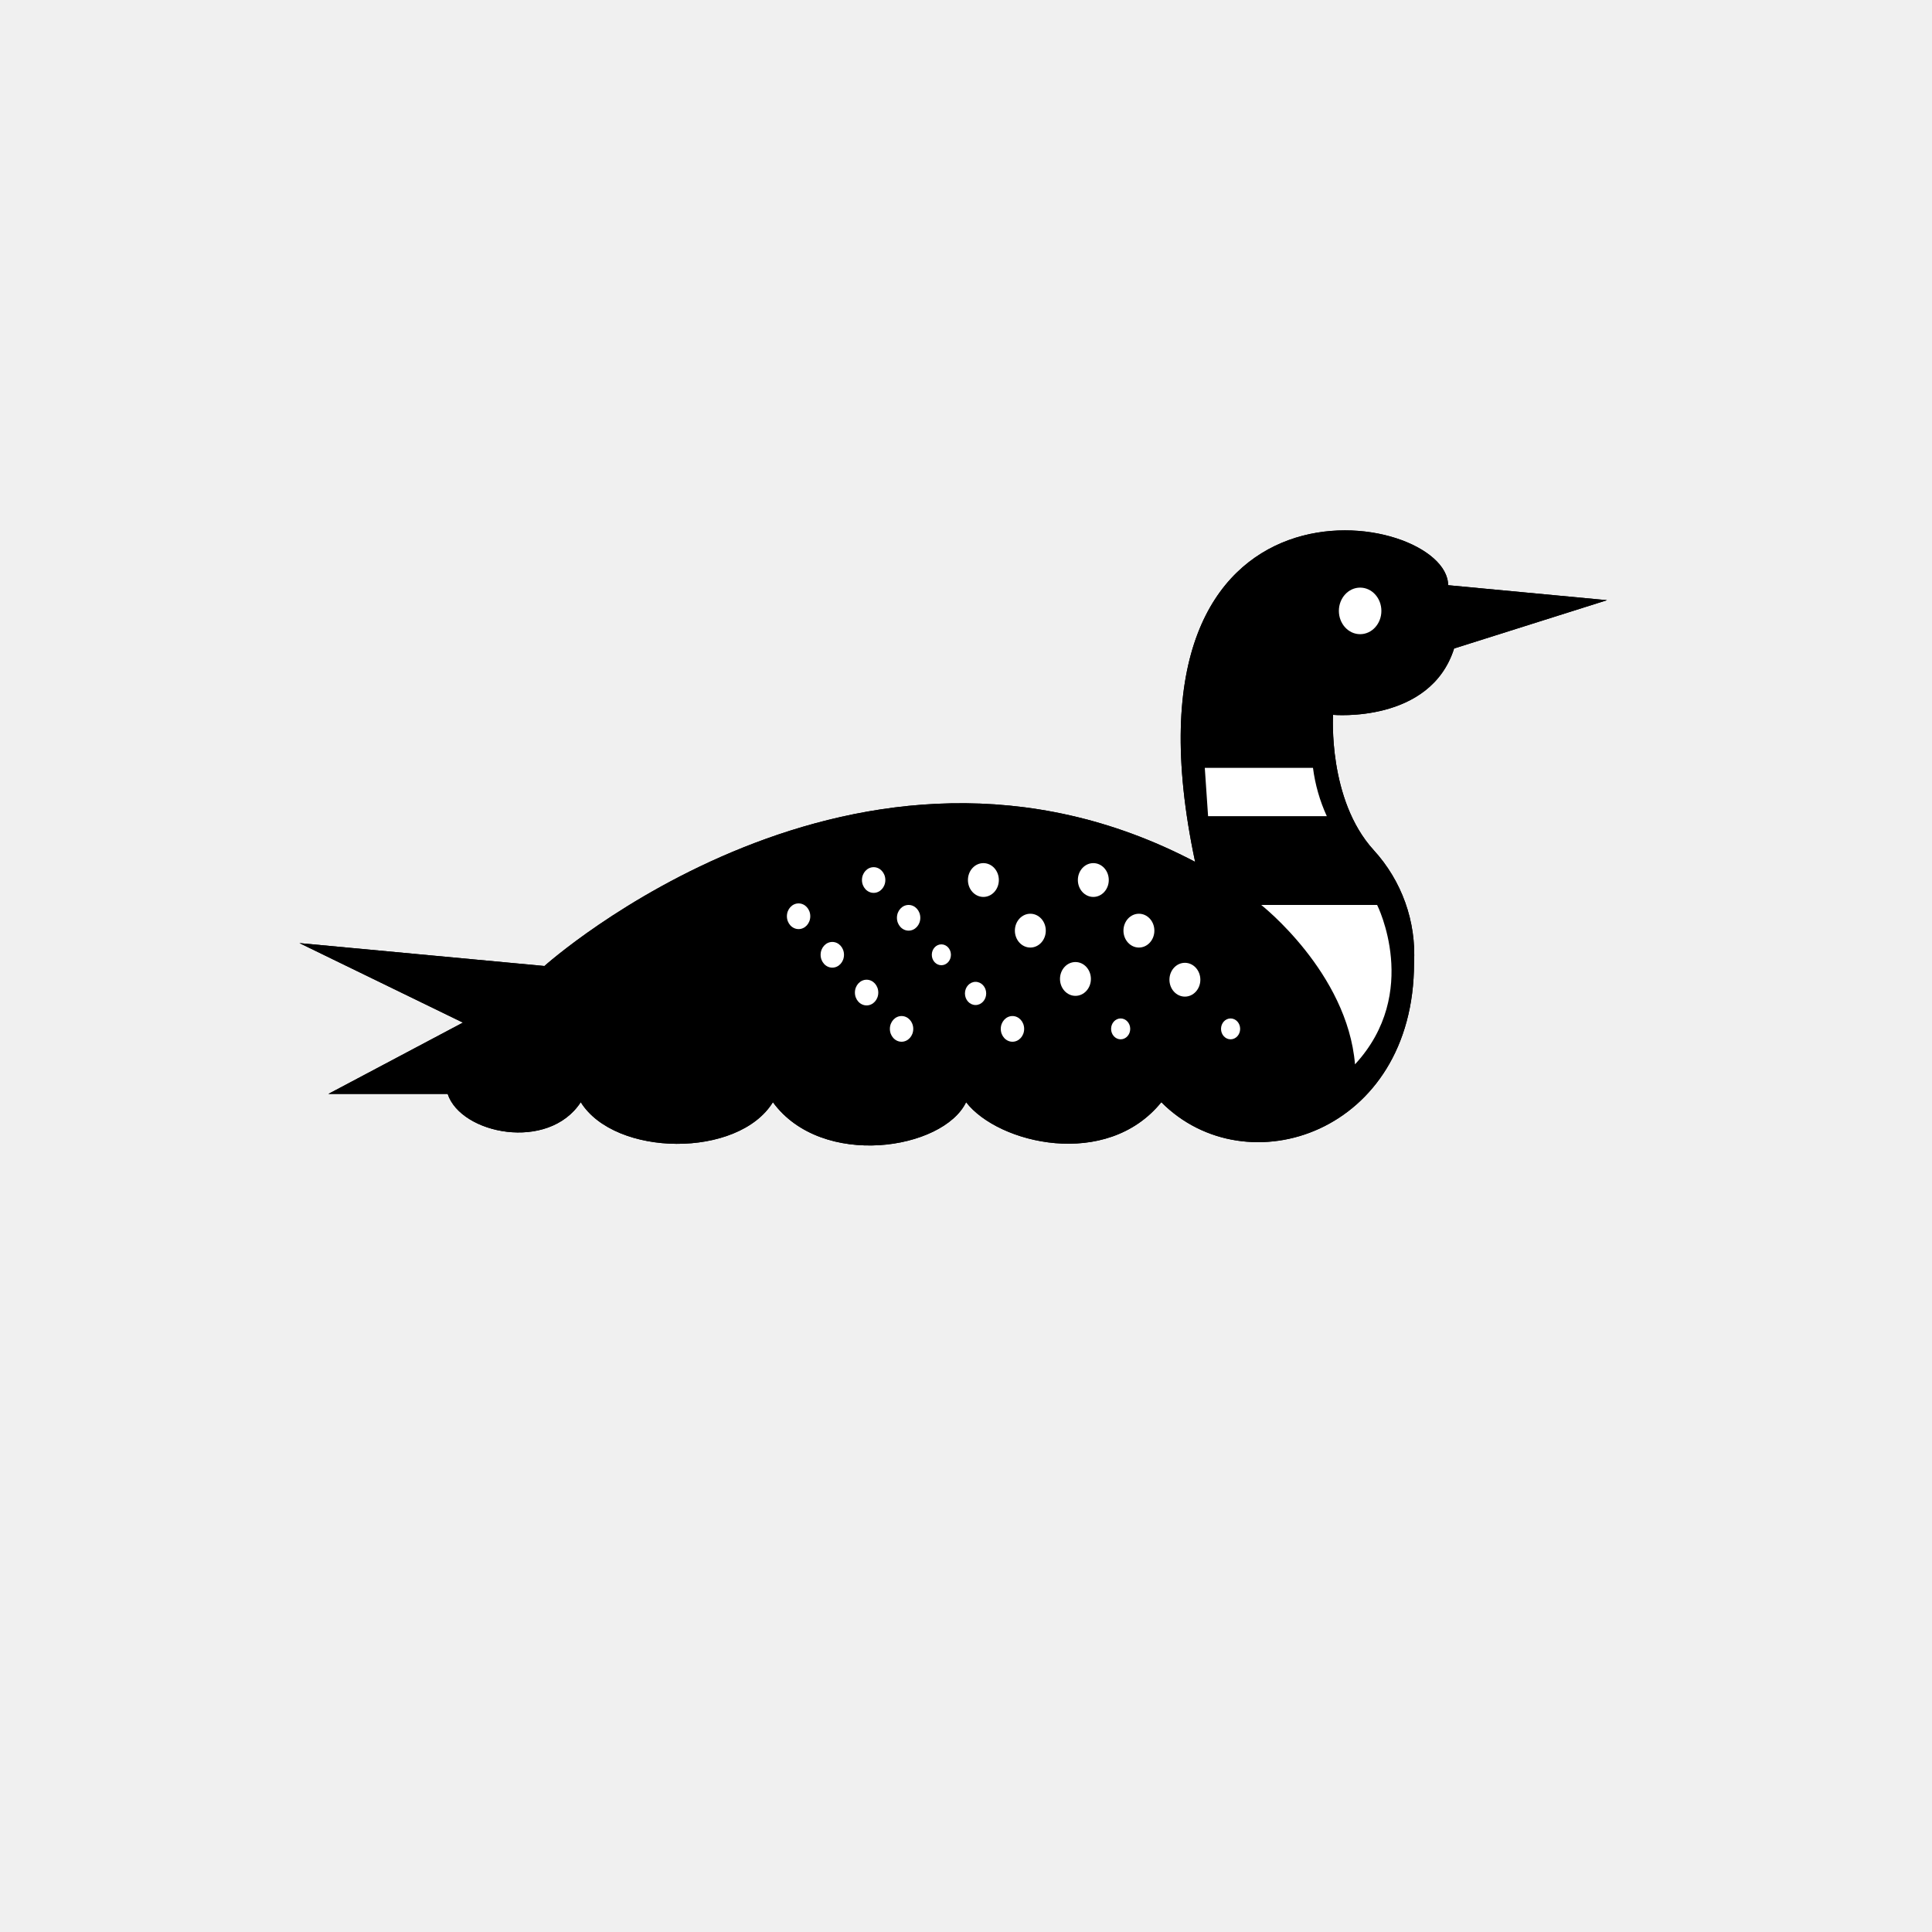
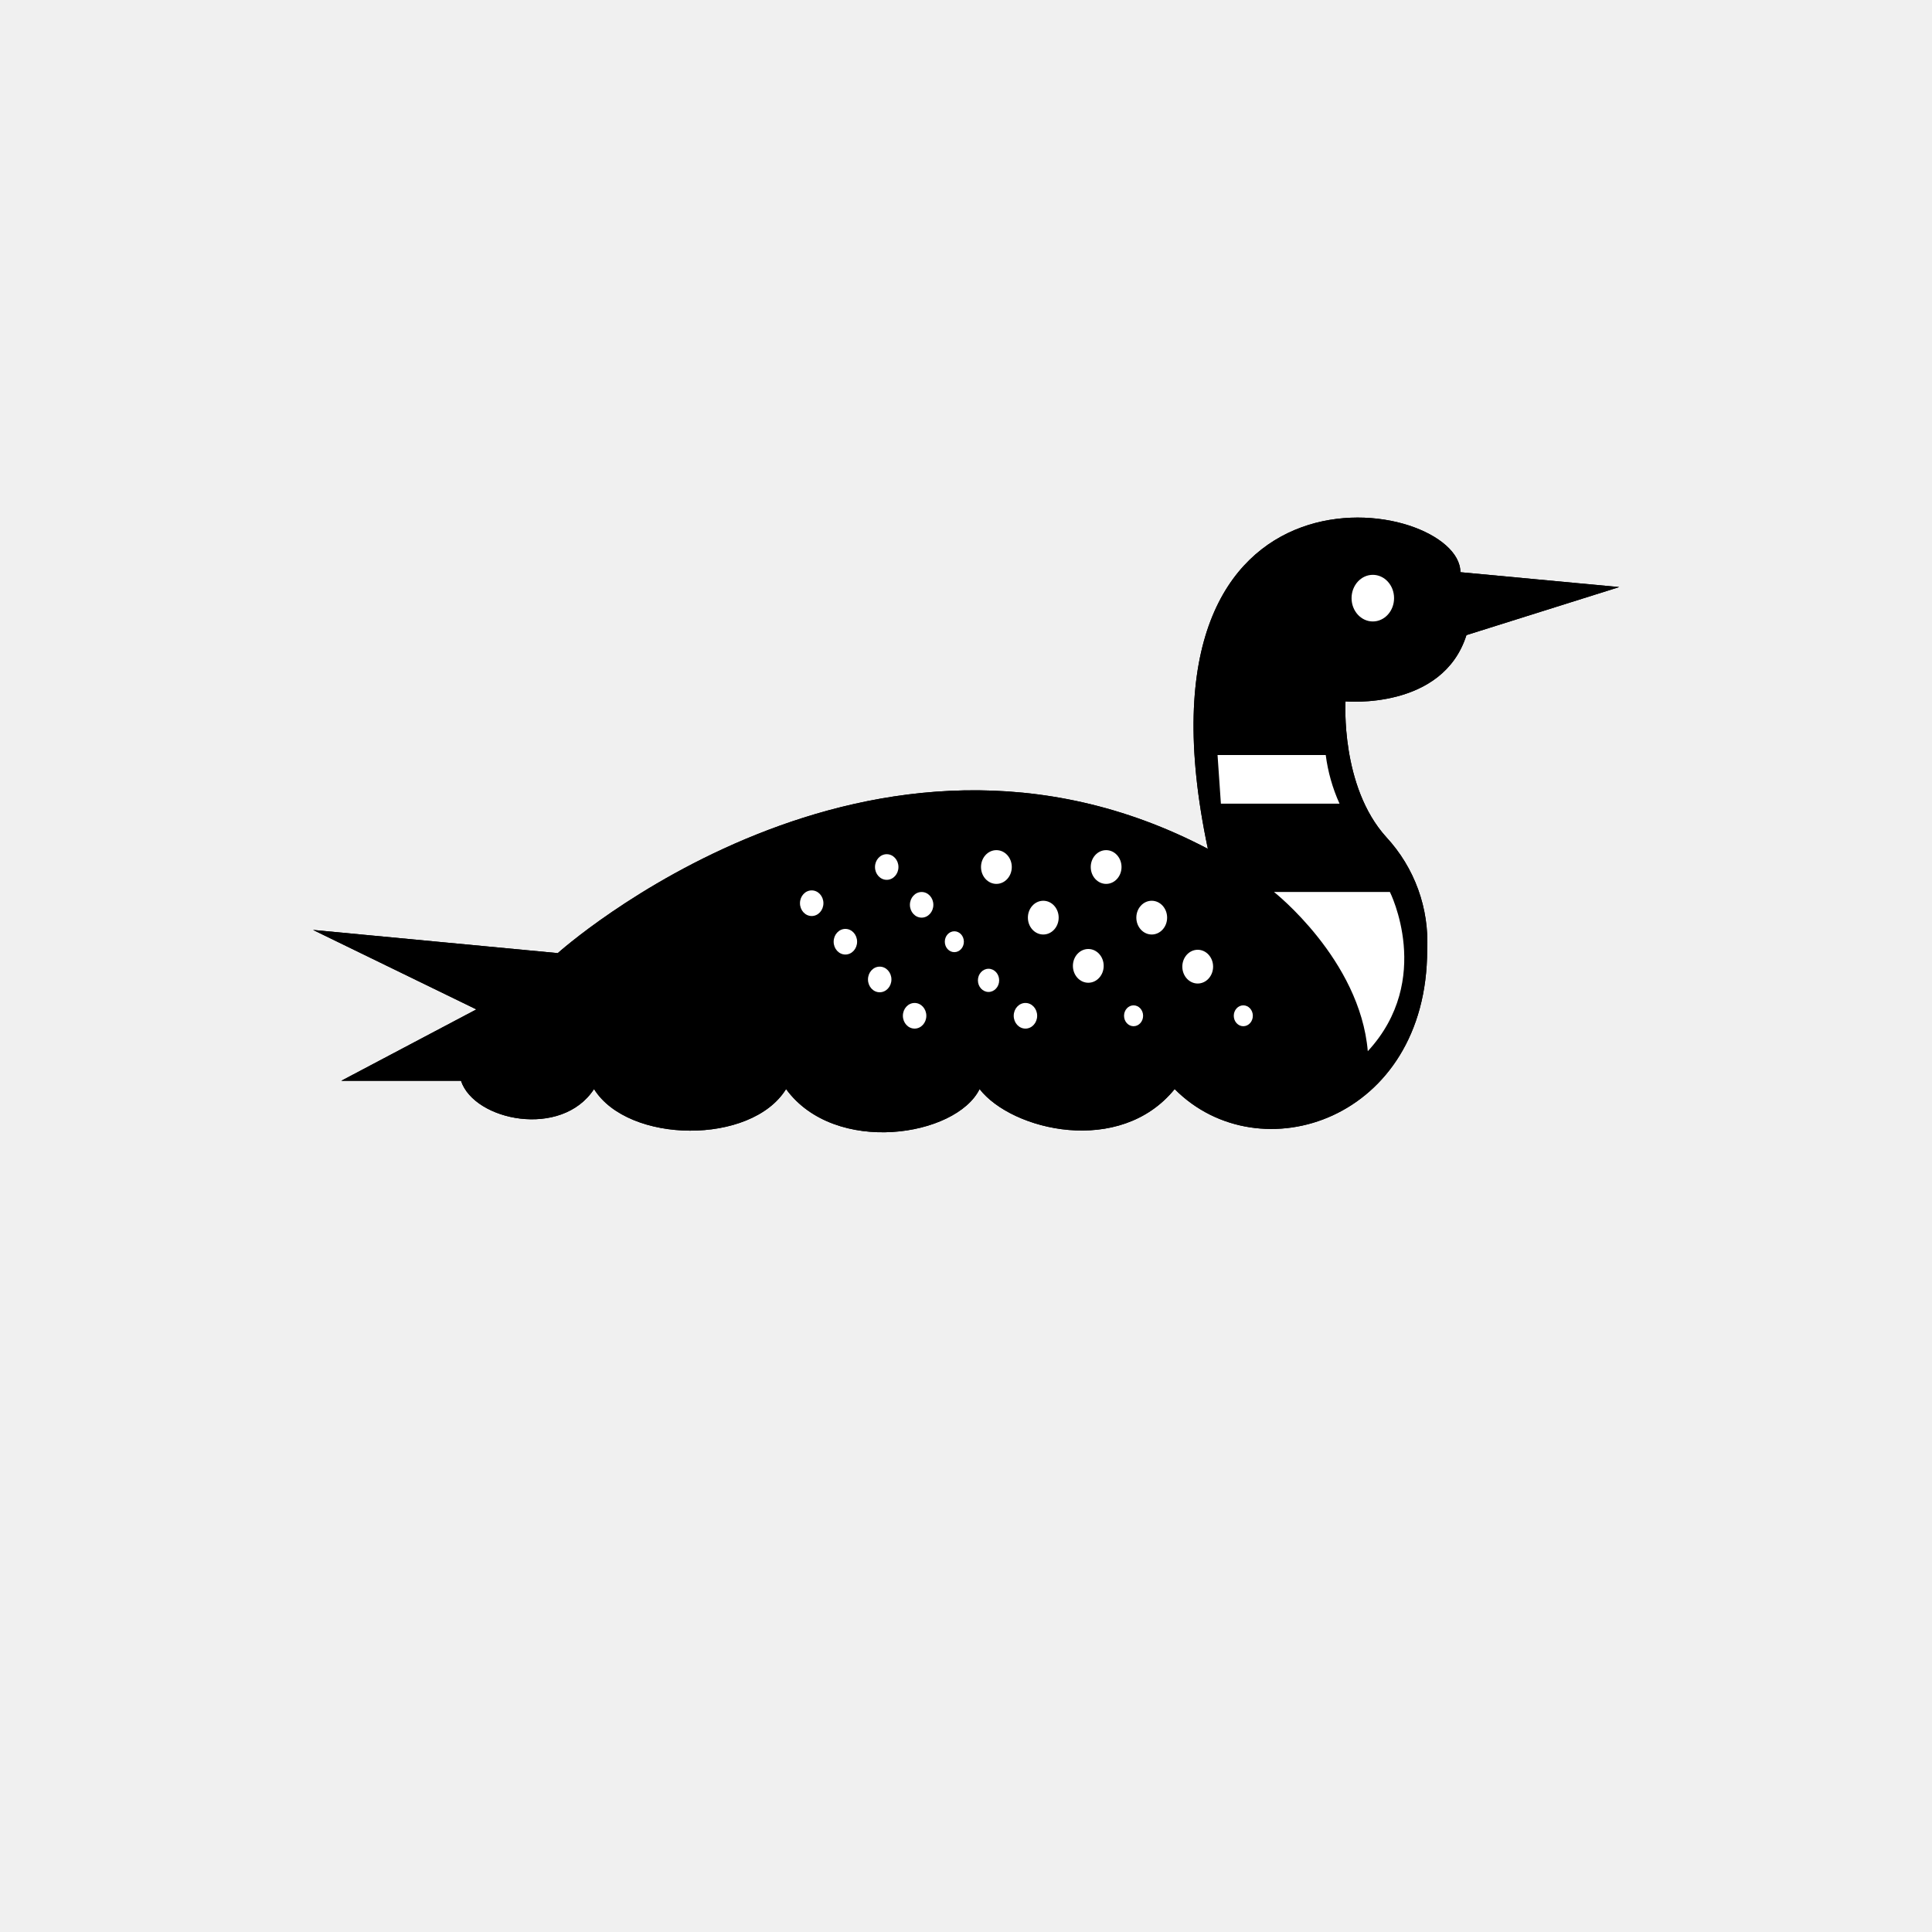
- <svg xmlns="http://www.w3.org/2000/svg" id="Layer_1" data-name="Layer 1" viewBox="0 0 200 200">
-   <path d="M123.72,89.22C88.79,70.86,56.36,100,56.36,100L31,97.63l16.92,8.23L34,113.24H46.34c1.37,4.17,10.42,6,13.78.86,3.54,5.67,16.3,5.82,19.89,0,5.06,6.93,17.63,4.93,20,0,3.32,4.3,14.54,7,20.21,0,8.79,8.86,26.16,3.23,26.16-14.41A16,16,0,0,0,142.2,88C137.43,82.76,138,74,138,74s10.06.92,12.53-6.87l15.83-5-16.45-1.55C149.88,52.69,114.64,46.47,123.72,89.22Z" />
-   <path d="M123.72,89.22C88.79,70.86,56.36,100,56.36,100L31,97.63l16.92,8.23L34,113.24H46.34c1.37,4.17,10.42,6,13.78.86,3.54,5.67,16.3,5.82,19.89,0,5.06,6.93,17.63,4.93,20,0,3.32,4.3,14.54,7,20.21,0,8.79,8.86,26.16,3.23,26.16-14.41A16,16,0,0,0,142.2,88C137.43,82.76,138,74,138,74s10.06.92,12.53-6.87l15.83-5-16.45-1.55C149.88,52.69,114.64,46.47,123.72,89.22Z" />
-   <ellipse cx="140.8" cy="63.24" rx="2.2" ry="2.41" fill="#fff" />
-   <ellipse cx="93.33" cy="106.51" rx="1.21" ry="1.33" fill="#fff" />
-   <path d="M124.72,79.49l.34,5h12.29a17.32,17.32,0,0,1-1.43-5Z" fill="#fff" />
-   <path d="M130.56,93.68h12s4.57,9.07-2.29,16.5C139.48,100.67,130.56,93.68,130.56,93.68Z" fill="#fff" />
-   <ellipse cx="89.71" cy="102.75" rx="1.21" ry="1.33" fill="#fff" />
-   <ellipse cx="86.16" cy="98.84" rx="1.21" ry="1.33" fill="#fff" />
-   <ellipse cx="82.67" cy="94.85" rx="1.21" ry="1.33" fill="#fff" />
-   <ellipse cx="94.06" cy="95.01" rx="1.21" ry="1.33" fill="#fff" />
-   <ellipse cx="90.44" cy="91.1" rx="1.21" ry="1.33" fill="#fff" />
-   <ellipse cx="104.81" cy="106.51" rx="1.21" ry="1.33" fill="#fff" />
-   <ellipse cx="100.99" cy="102.84" rx="1.1" ry="1.2" fill="#fff" />
-   <ellipse cx="97.45" cy="98.84" rx="0.99" ry="1.08" fill="#fff" />
-   <ellipse cx="116.01" cy="106.51" rx="0.99" ry="1.08" fill="#fff" />
-   <ellipse cx="127.39" cy="106.51" rx="0.99" ry="1.08" fill="#fff" />
-   <ellipse cx="111.33" cy="101.34" rx="1.6" ry="1.75" fill="#fff" />
-   <ellipse cx="106.66" cy="96.34" rx="1.6" ry="1.75" fill="#fff" />
-   <ellipse cx="101.8" cy="91.1" rx="1.6" ry="1.75" fill="#fff" />
-   <ellipse cx="113.18" cy="91.1" rx="1.6" ry="1.75" fill="#fff" />
-   <ellipse cx="117.9" cy="96.34" rx="1.6" ry="1.75" fill="#fff" />
-   <ellipse cx="122.66" cy="101.42" rx="1.6" ry="1.75" fill="#fff" />
+ <svg xmlns="http://www.w3.org/2000/svg" id="Layer_1" data-name="Layer 1" viewBox="0 0 300 300">
+   <path d="M187.56,131.81C135.21,104.29,86.61,148,86.61,148l-38-3.6,25.36,12.34L53,167.82H71.58c2.06,6.24,15.63,9,20.66,1.29,5.3,8.5,24.44,8.72,29.82,0,7.58,10.38,26.42,7.39,30.05,0,5,6.44,21.79,10.49,30.29,0,13.17,13.27,39.21,4.84,39.21-21.61A23.93,23.93,0,0,0,215.27,130c-7.15-7.88-6.34-21.09-6.34-21.09s15.08,1.39,18.78-10.29l23.72-7.46-24.66-2.31C226.77,77.06,174,67.74,187.56,131.81Z" />
+   <path d="M187.56,131.81C135.21,104.29,86.61,148,86.61,148l-38-3.6,25.36,12.34L53,167.82H71.58c2.06,6.24,15.63,9,20.66,1.29,5.3,8.5,24.44,8.72,29.82,0,7.58,10.38,26.42,7.39,30.05,0,5,6.44,21.79,10.49,30.29,0,13.17,13.27,39.21,4.84,39.21-21.61A23.93,23.93,0,0,0,215.27,130c-7.15-7.88-6.34-21.09-6.34-21.09s15.08,1.39,18.78-10.29l23.72-7.46-24.66-2.31C226.77,77.06,174,67.74,187.56,131.81Z" />
+   <ellipse cx="213.17" cy="92.88" rx="3.3" ry="3.62" fill="#fff" />
+   <ellipse cx="142.02" cy="157.73" rx="1.82" ry="1.99" fill="#fff" />
+   <path d="M189.06,117.24l.52,7.55H208a26.5,26.5,0,0,1-2.14-7.55Z" fill="#fff" />
+   <path d="M197.82,138.5h18s6.85,13.59-3.43,24.73C211.18,149,197.82,138.5,197.82,138.5Z" fill="#fff" />
+   <ellipse cx="136.6" cy="152.09" rx="1.82" ry="1.99" fill="#fff" />
+   <ellipse cx="131.27" cy="146.23" rx="1.82" ry="1.99" fill="#fff" />
+   <ellipse cx="126.04" cy="140.25" rx="1.82" ry="1.99" fill="#fff" />
+   <ellipse cx="143.11" cy="140.5" rx="1.82" ry="1.99" fill="#fff" />
+   <ellipse cx="137.69" cy="134.63" rx="1.82" ry="1.99" fill="#fff" />
+   <ellipse cx="159.23" cy="157.73" rx="1.82" ry="1.99" fill="#fff" />
+   <ellipse cx="153.5" cy="152.23" rx="1.65" ry="1.8" fill="#fff" />
+   <ellipse cx="148.19" cy="146.23" rx="1.48" ry="1.62" fill="#fff" />
+   <ellipse cx="176.02" cy="157.73" rx="1.48" ry="1.62" fill="#fff" />
+   <ellipse cx="193.06" cy="157.73" rx="1.48" ry="1.62" fill="#fff" />
+   <ellipse cx="168.99" cy="149.98" rx="2.39" ry="2.62" fill="#fff" />
+   <ellipse cx="162" cy="142.49" rx="2.39" ry="2.62" fill="#fff" />
+   <ellipse cx="154.72" cy="134.63" rx="2.39" ry="2.62" fill="#fff" />
+   <ellipse cx="171.76" cy="134.63" rx="2.39" ry="2.62" fill="#fff" />
+   <ellipse cx="178.84" cy="142.49" rx="2.39" ry="2.62" fill="#fff" />
+   <ellipse cx="185.98" cy="150.1" rx="2.39" ry="2.62" fill="#fff" />
</svg>
